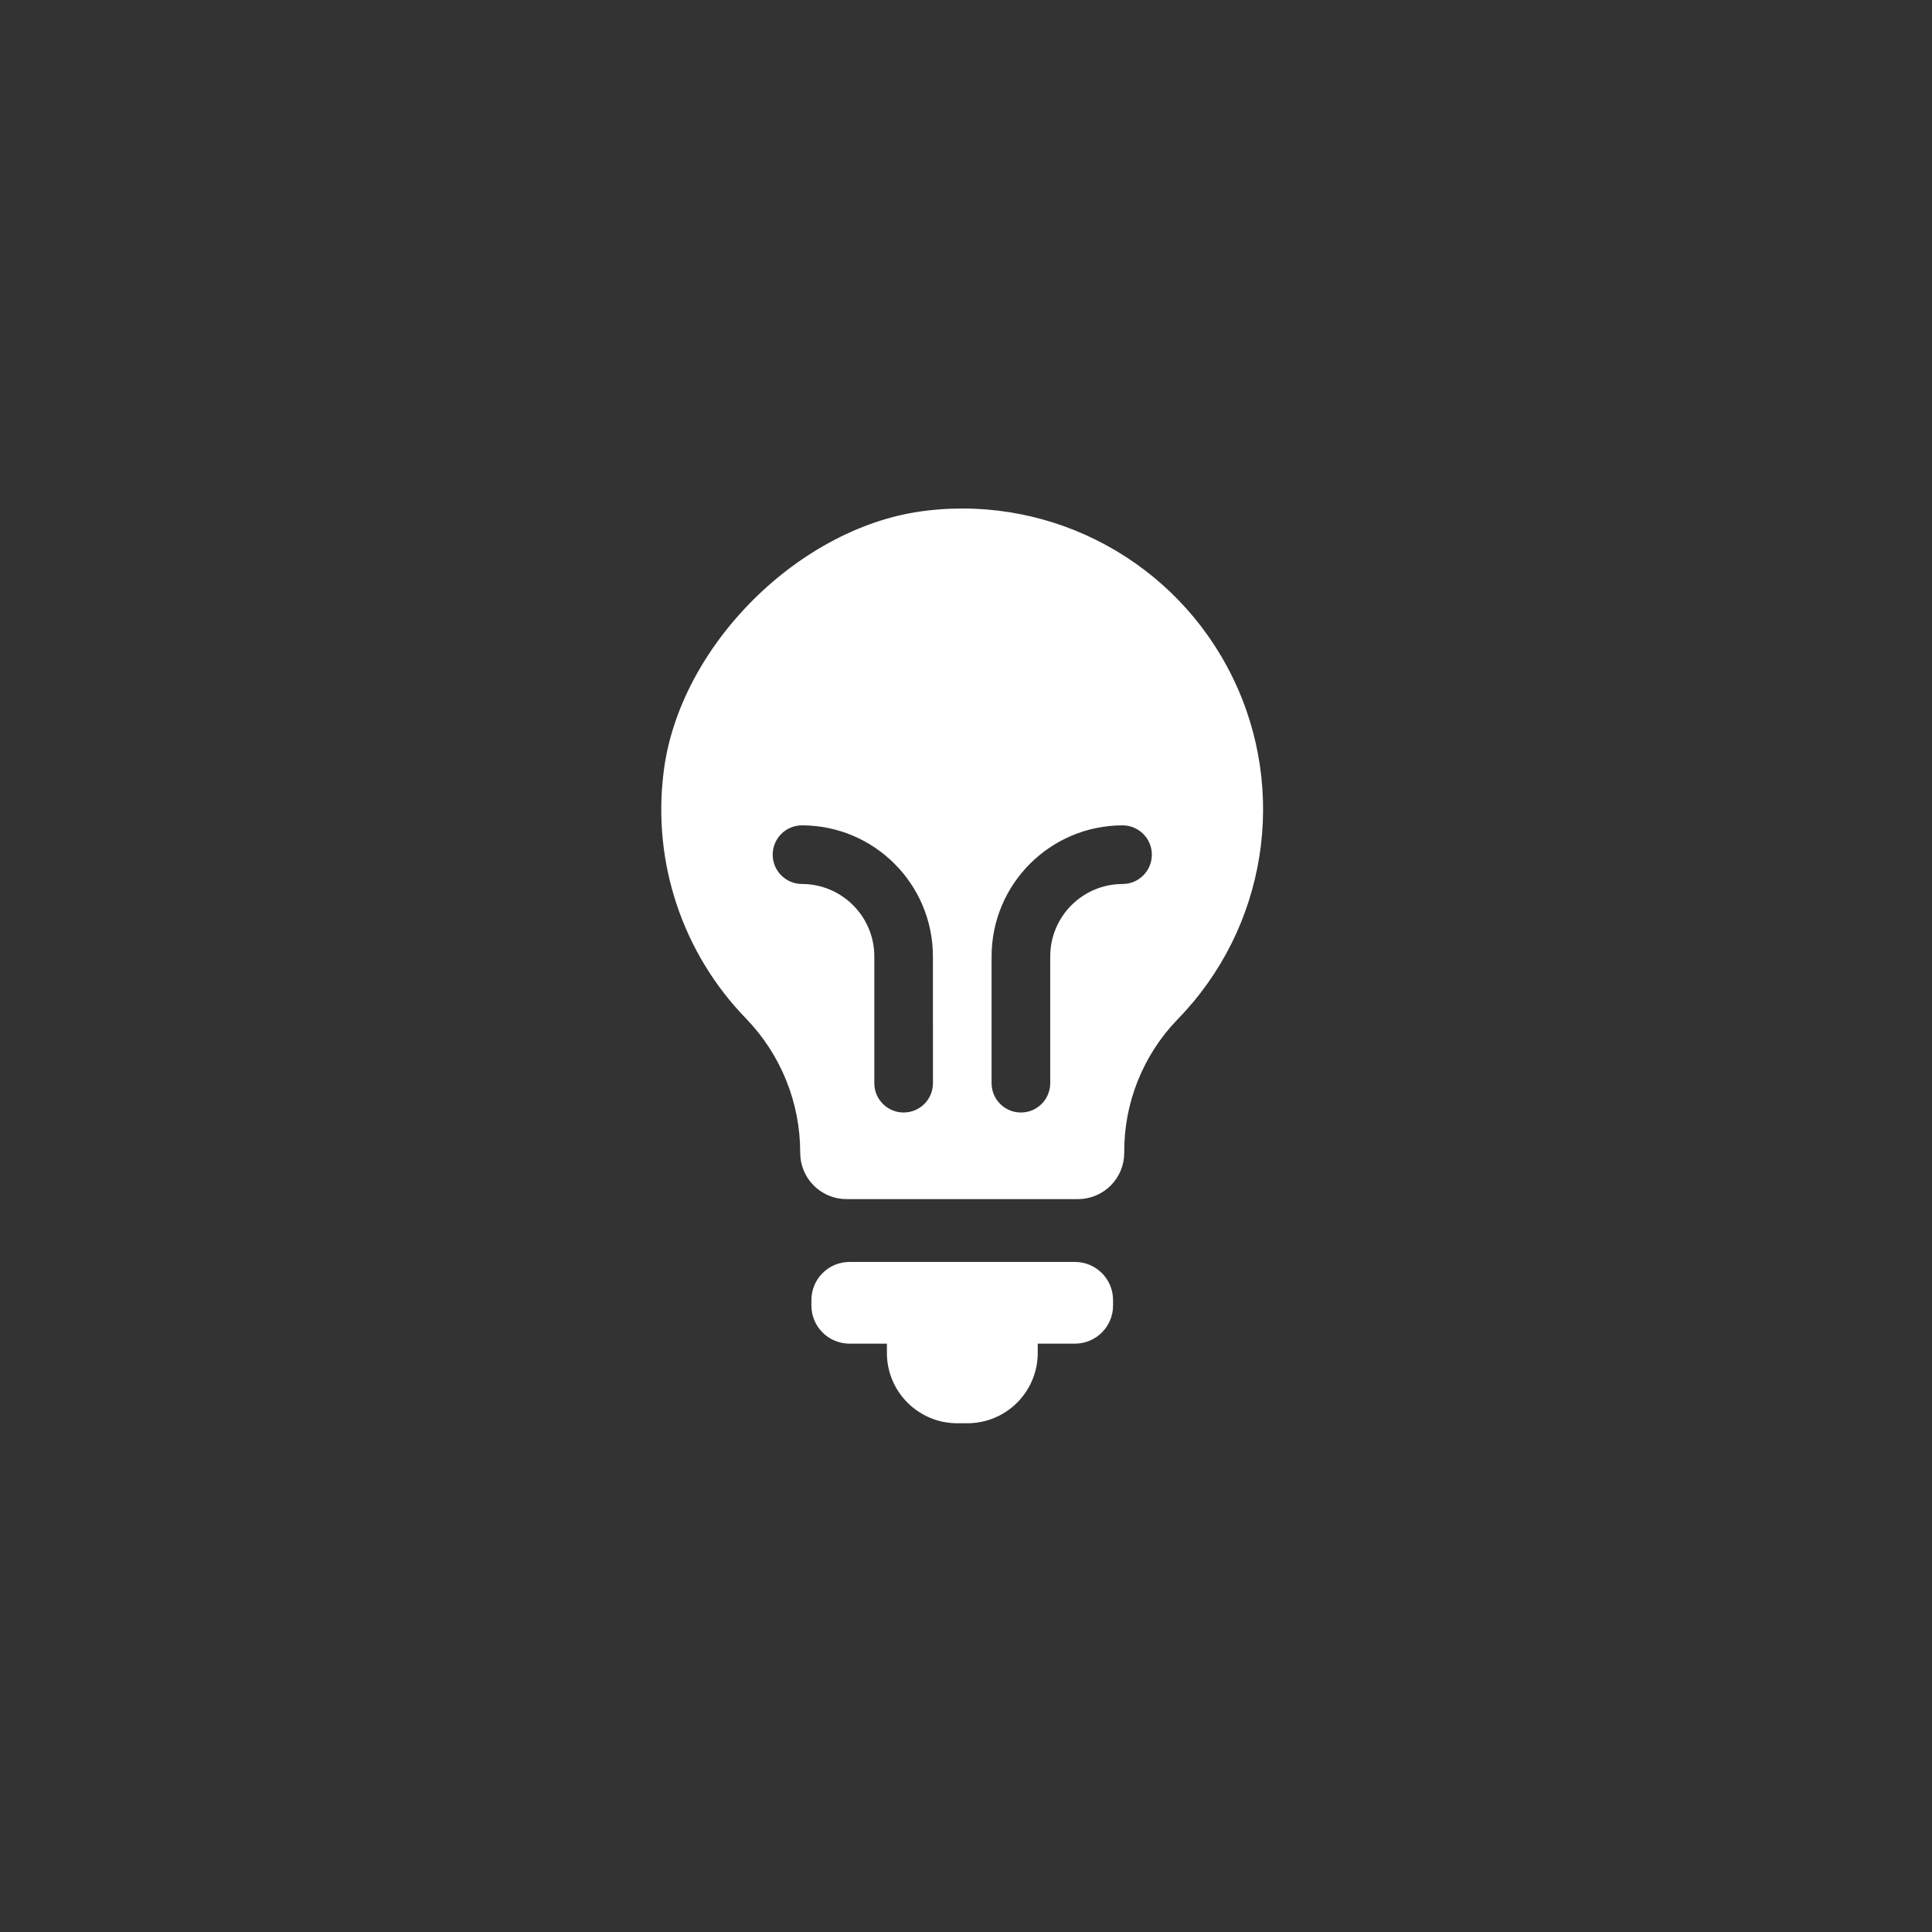
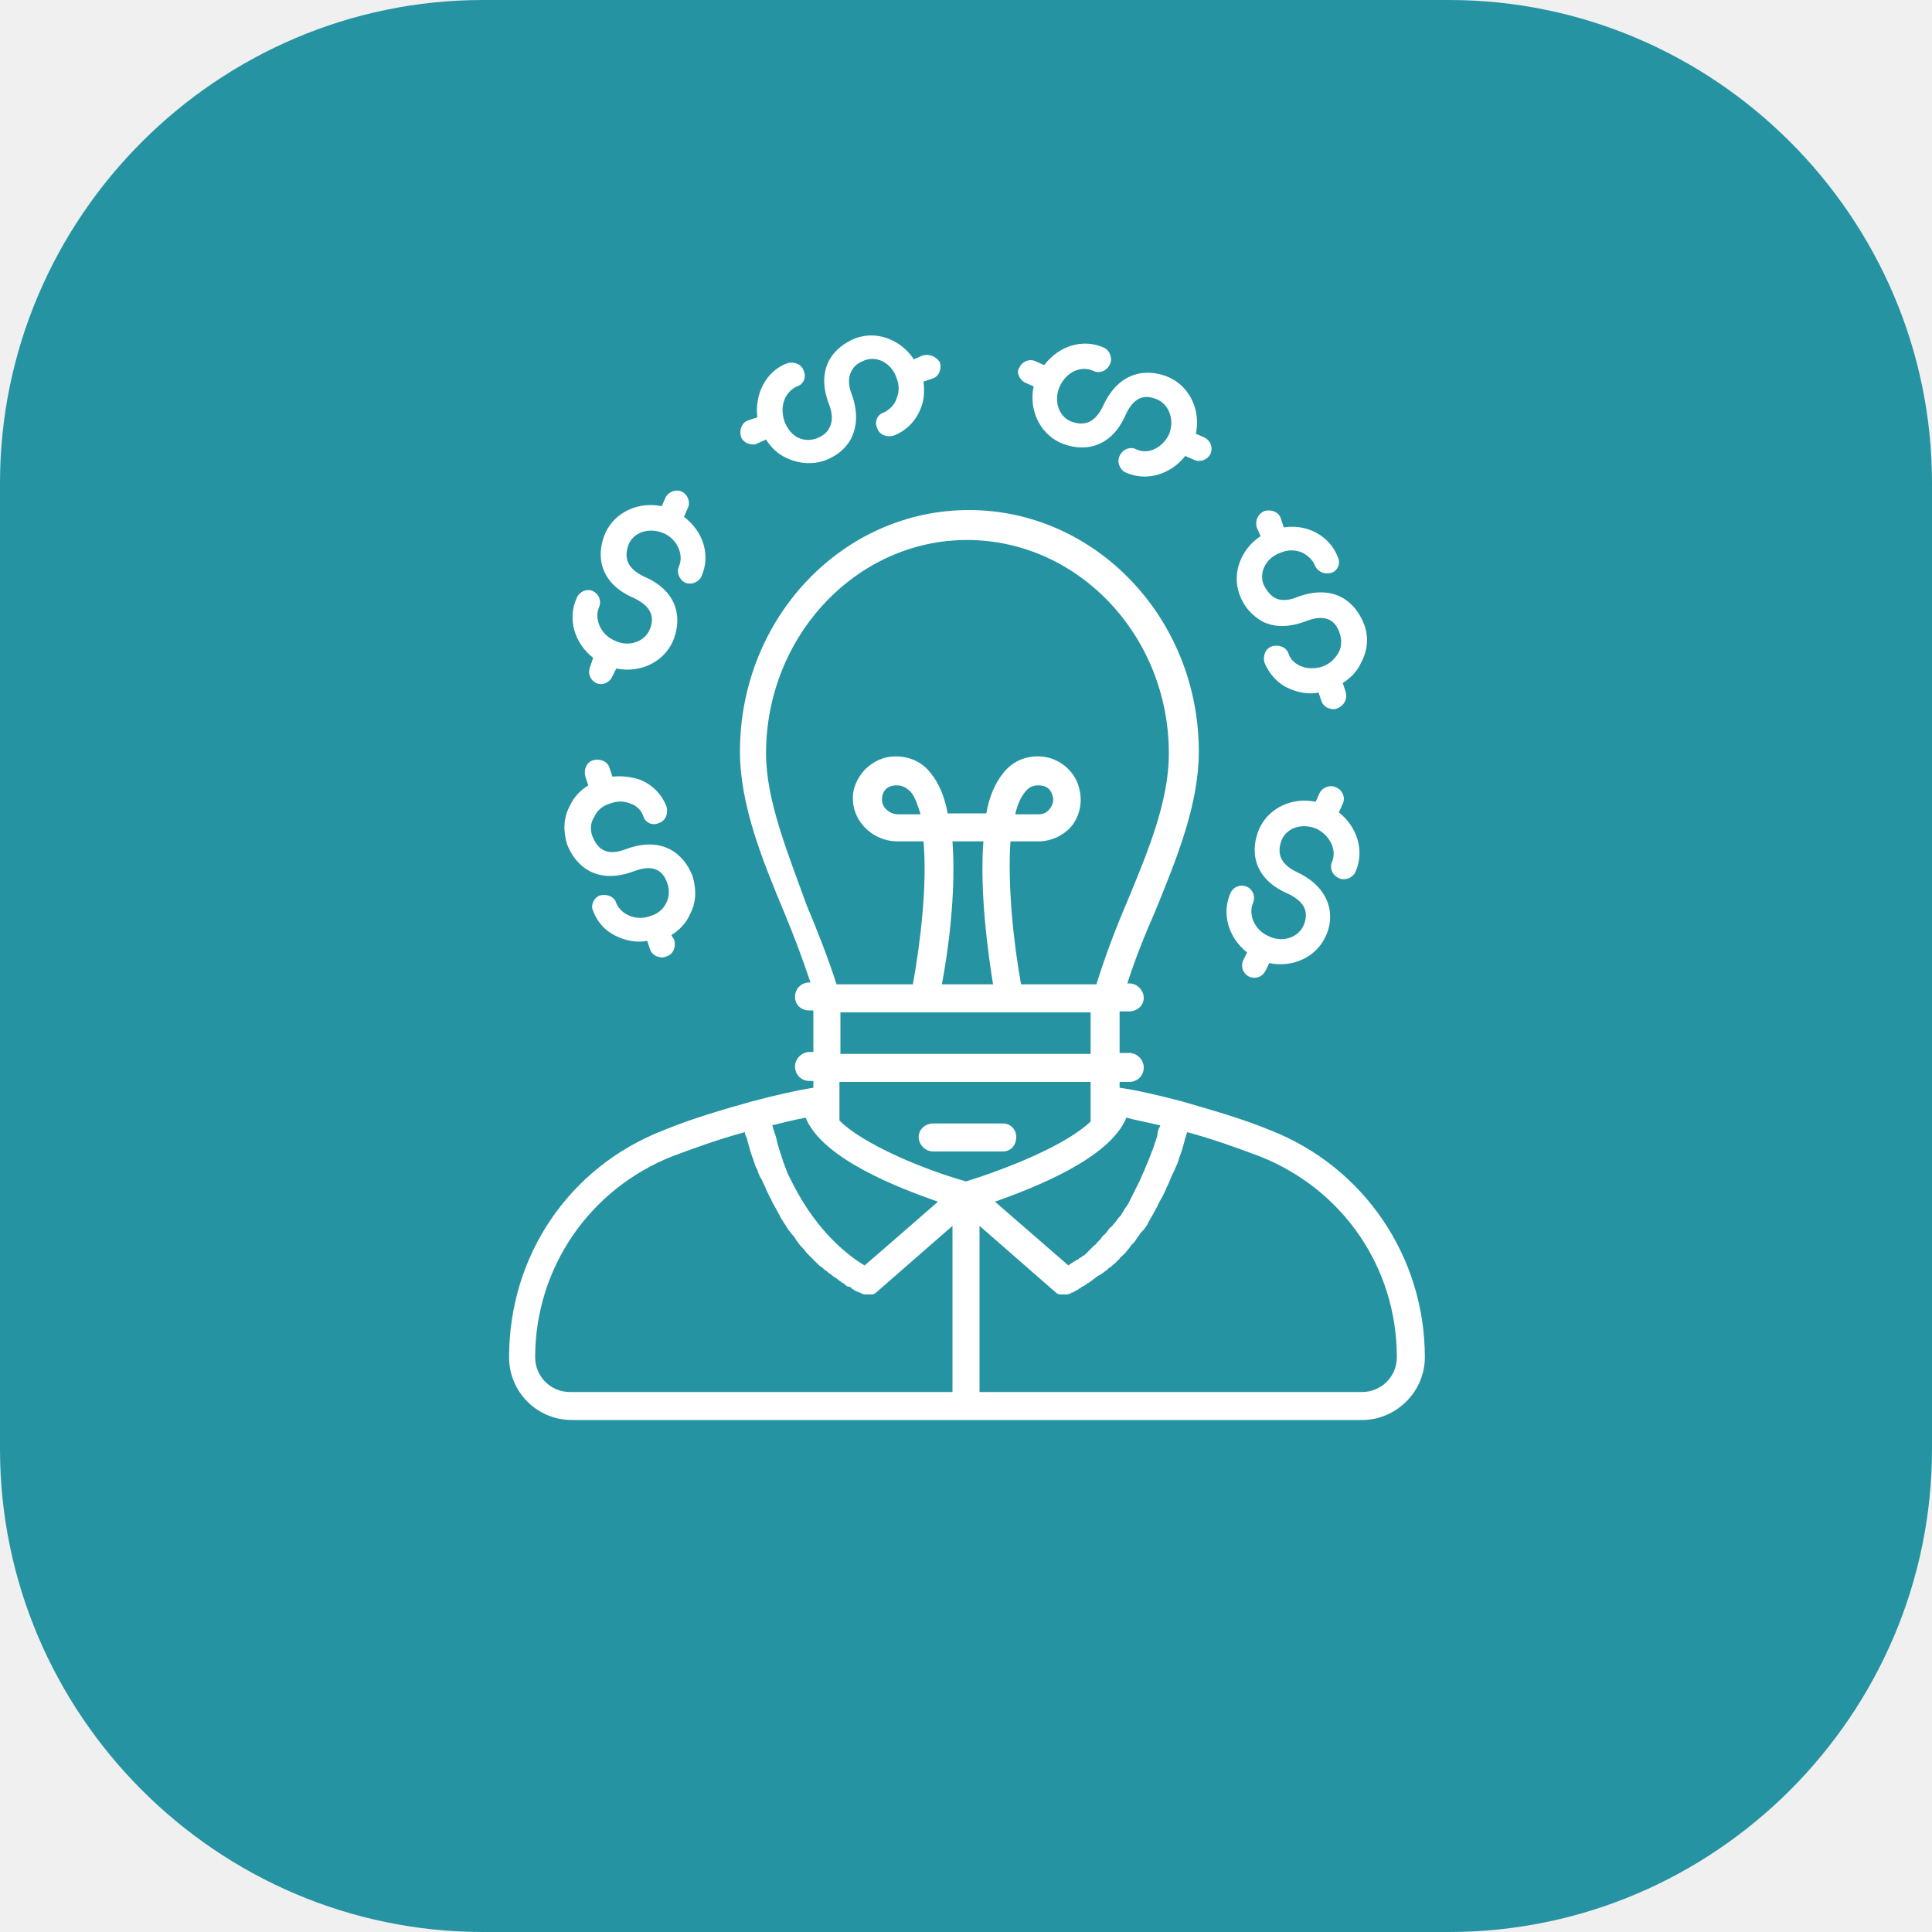
- <svg xmlns="http://www.w3.org/2000/svg" width="200" height="200" viewBox="0 0 200 200">
-   <defs>
-     <clipPath id="clip-Artboard_22">
-       <rect width="200" height="200" />
-     </clipPath>
-   </defs>
-   <g id="Artboard_22" data-name="Artboard – 22" clip-path="url(#clip-Artboard_22)">
-     <rect width="200" height="200" fill="#333" />
-     <g id="Group_9456" data-name="Group 9456" transform="translate(68.455 52.648)">
-       <g id="Group_9455" data-name="Group 9455">
-         <path id="Path_24007" data-name="Path 24007" d="M75.351,271.122H52.014a3.945,3.945,0,0,0-3.945,3.945v.568a3.945,3.945,0,0,0,3.945,3.945h3.87v.957a7.283,7.283,0,0,0,7.284,7.284h1.046a7.283,7.283,0,0,0,7.284-7.284v-.957h3.853a3.945,3.945,0,0,0,3.945-3.945v-.568A3.945,3.945,0,0,0,75.351,271.122Z" transform="translate(-32.528 -193.134)" fill="#fff" />
-         <path id="Path_24008" data-name="Path 24008" d="M69.2,239.206c-13.128,1.481-25.755,14.045-27.3,27.166A31.043,31.043,0,0,0,50.45,291.8a19.932,19.932,0,0,1,5.6,13.885v0a4.794,4.794,0,0,0,4.8,4.8H84.8a4.792,4.792,0,0,0,4.793-4.8,19.652,19.652,0,0,1,5.489-13.776A31.136,31.136,0,0,0,69.2,239.206Zm.592,59.277a3.035,3.035,0,1,1-6.07,0V285.35a7.5,7.5,0,0,0-7.485-7.488,3.035,3.035,0,1,1,0-6.07A13.572,13.572,0,0,1,69.788,285.35Zm19.625-20.62a7.5,7.5,0,0,0-7.485,7.488v13.133a3.035,3.035,0,1,1-6.07,0V285.35a13.572,13.572,0,0,1,13.555-13.557,3.035,3.035,0,1,1,0,6.07Z" transform="translate(-41.668 -239)" fill="#fff" />
-       </g>
+ <svg xmlns="http://www.w3.org/2000/svg" version="1.1" id="圖層_1" x="0px" y="0px" viewBox="0 0 200 200" style="enable-background:new 0 0 200 200;" xml:space="preserve">
+   <style type="text/css">
+ 	.st0{fill:#2693A2;}
+ 	.st1{fill:#FFFFFF;}
+ </style>
+   <path class="st0" d="M150,200H50c-27.5,0-50-22.5-50-50V50C0,22.5,22.5,0,50,0h100c27.5,0,50,22.5,50,50v100  C200,177.5,177.5,200,150,200z" />
+   <g>
+     <g>
+       <path class="st1" d="M131.5,117c-2.9-1.2-6.1-2.1-9.2-3h0c-2.3-0.6-4.4-1.1-6.4-1.4h0V112h1c0.8,0,1.5-0.6,1.5-1.5    c0-0.8-0.7-1.5-1.5-1.5h-1v-4.3h1c0.8,0,1.5-0.6,1.5-1.4c0-0.8-0.7-1.5-1.5-1.5h-0.2c0.8-2.5,1.8-5,2.9-7.5    c2.2-5.4,4.5-11,4.5-16.5c0-13.8-10.7-25-23.8-25c-13.1,0-23.7,11.2-23.7,25c0,5.5,2.3,11.2,4.6,16.7c1,2.4,1.9,4.8,2.7,7.2h-0.1    c-0.8,0-1.5,0.6-1.5,1.5c0,0.8,0.6,1.4,1.5,1.4h0.4v4.3h-0.4c-0.8,0-1.5,0.7-1.5,1.5c0,0.8,0.6,1.5,1.5,1.5h0.4v0.7    c-1.9,0.3-4,0.8-6.3,1.4c-3.2,0.9-6.3,1.8-9.2,3c-9.8,3.8-16,13-16,23.5c0,3.6,2.9,6.5,6.5,6.5H141c3.5,0,6.5-2.9,6.5-6.5    C147.5,130.1,141.2,120.8,131.5,117z M116.6,115.7c1.1,0.3,2.3,0.5,3.5,0.8c0,0.1,0,0.2-0.1,0.2c-0.1,0.3-0.2,0.6-0.2,0.9    c-0.1,0.3-0.2,0.6-0.3,0.9c-0.1,0.3-0.2,0.6-0.3,0.8c-0.1,0.3-0.2,0.5-0.3,0.8c-0.1,0.2-0.2,0.5-0.3,0.7c-0.1,0.3-0.2,0.5-0.3,0.7    c-0.1,0.2-0.2,0.5-0.3,0.7c-0.1,0.2-0.2,0.4-0.3,0.6c-0.1,0.2-0.2,0.4-0.3,0.6c-0.1,0.2-0.2,0.4-0.3,0.6c-0.1,0.2-0.2,0.4-0.3,0.6    c-0.1,0.2-0.3,0.4-0.4,0.6c-0.1,0.2-0.2,0.3-0.3,0.5c-0.1,0.2-0.3,0.3-0.4,0.5c-0.1,0.1-0.2,0.3-0.4,0.5c-0.1,0.1-0.2,0.3-0.4,0.4    c-0.1,0.1-0.2,0.3-0.3,0.4c-0.1,0.1-0.2,0.3-0.4,0.4c-0.1,0.1-0.2,0.3-0.3,0.4c-0.1,0.1-0.2,0.2-0.3,0.3c-0.1,0.1-0.2,0.3-0.3,0.3    c-0.1,0.1-0.2,0.2-0.3,0.3c-0.1,0.1-0.2,0.2-0.3,0.3c-0.1,0.1-0.2,0.2-0.3,0.3c-0.1,0.1-0.2,0.2-0.3,0.2c-0.1,0.1-0.2,0.2-0.3,0.2    c-0.1,0.1-0.2,0.2-0.3,0.2c-0.1,0.1-0.2,0.1-0.3,0.2c-0.1,0-0.1,0.1-0.2,0.1c-0.1,0.1-0.3,0.2-0.4,0.3l-7.6-6.6    C107.2,122.9,114.9,119.9,116.6,115.7z M79.3,78c0-12.2,9.4-22.1,20.8-22.1c11.5,0,20.9,9.9,20.9,22.1c0,4.9-2.1,10-4.3,15.3    c-1.2,2.8-2.3,5.7-3.2,8.6h-7.8c-0.8-4.4-1.4-10.3-1.1-14.8h2.9c1.4,0,2.8-0.7,3.6-1.8c0.8-1.2,1-2.6,0.5-4.1    c-0.6-1.7-2.3-2.9-4.1-2.9h-0.1c-1.4,0-2.7,0.6-3.6,1.8c-0.8,1-1.4,2.4-1.7,4.1h-4c-0.3-1.7-0.9-3.1-1.7-4.1    c-0.9-1.2-2.2-1.8-3.7-1.8c-1.2,0-2.3,0.5-3.2,1.4c-0.8,0.9-1.3,2-1.2,3.2c0.1,2.3,2.2,4.2,4.6,4.2h2.7c0.4,4.4-0.3,10.4-1.1,14.8    h-7.9c-0.9-2.8-2-5.6-3.1-8.2C81.6,88.4,79.3,82.9,79.3,78z M98.6,87.1h3.2c-0.4,5.3,0.5,11.7,1,14.8h-5.3    C98.1,98.8,99,92.5,98.6,87.1z M105.1,84.3c0.2-1,0.6-1.8,1-2.3c0.4-0.5,0.8-0.7,1.4-0.7c0.7,0,1.2,0.3,1.4,0.9    c0.3,0.7,0,1.2-0.2,1.5c-0.3,0.4-0.7,0.6-1.2,0.6H105.1z M95.3,84.3H93c-0.9,0-1.7-0.7-1.7-1.5c0-0.4,0.1-0.8,0.4-1.1    c0.3-0.3,0.7-0.4,1.1-0.4c0.6,0,1,0.2,1.5,0.7C94.7,82.5,95,83.3,95.3,84.3z M87,104.8h25.9v4.3H87V104.8z M112.9,112v4.1    c-2.5,2.4-8.4,4.8-12.9,6.2c-4.6-1.3-10.7-3.9-13.1-6.3V112H112.9z M97.1,124.4l-5.4,4.7l-2.2,1.9c-1.5-0.9-4.8-3.3-7.4-8.4l0,0    c-0.2-0.4-0.4-0.8-0.6-1.2c0-0.1-0.1-0.2-0.1-0.3c-0.1-0.3-0.3-0.7-0.4-1.1c-0.1-0.2-0.1-0.4-0.2-0.6c-0.1-0.3-0.2-0.6-0.3-1    c-0.1-0.3-0.1-0.5-0.2-0.8c-0.1-0.3-0.2-0.6-0.3-0.9c0,0,0-0.2-0.1-0.2c1.2-0.3,2.4-0.6,3.5-0.8C85.1,119.9,92.8,122.9,97.1,124.4    z M55.4,140.5c0-9.2,5.6-17.4,14.2-20.8c2.4-0.9,4.9-1.8,7.5-2.5c0,0.2,0.1,0.4,0.2,0.6c0.1,0.4,0.2,0.7,0.3,1.1    c0.1,0.4,0.3,0.9,0.4,1.2c0.1,0.3,0.2,0.7,0.4,1c0.1,0.4,0.3,0.8,0.5,1.1c0.1,0.3,0.3,0.6,0.4,0.9c0.2,0.4,0.3,0.7,0.5,1    c0.1,0.3,0.3,0.6,0.4,0.8c0.2,0.3,0.3,0.6,0.5,0.9c0.1,0.3,0.3,0.5,0.4,0.7c0.2,0.3,0.4,0.6,0.5,0.8c0.2,0.2,0.3,0.4,0.5,0.6    c0.2,0.2,0.3,0.5,0.5,0.7c0.1,0.2,0.3,0.4,0.5,0.6c0.2,0.2,0.3,0.4,0.5,0.6c0.2,0.2,0.3,0.3,0.5,0.5c0.2,0.2,0.3,0.3,0.5,0.5    c0.1,0.1,0.3,0.3,0.5,0.4c0.1,0.1,0.3,0.3,0.5,0.4c0.1,0.1,0.3,0.3,0.4,0.3c0.1,0.1,0.3,0.3,0.4,0.3c0.1,0.1,0.3,0.2,0.4,0.3    c0.1,0.1,0.3,0.2,0.4,0.3c0.1,0,0.2,0.1,0.3,0.2c0.1,0.1,0.2,0.2,0.4,0.2c0.1,0,0.2,0.1,0.3,0.2c0.1,0.1,0.2,0.1,0.3,0.2    c0.1,0,0.1,0.1,0.2,0.1c0.1,0,0.1,0,0.2,0.1l0.1,0c0.1,0,0.1,0.1,0.2,0.1c0.1,0.1,0.3,0.1,0.5,0.1c0,0,0,0,0.1,0c0,0,0.1,0,0.1,0    c0.1,0,0.2,0,0.3,0c0,0,0.1,0,0.1,0c0.1,0,0.3-0.1,0.4-0.2l7.9-6.9v17.2H59C57,144.1,55.4,142.5,55.4,140.5z M141,144.1h-39.6    v-17.2l7.9,6.9c0.1,0.1,0.3,0.2,0.4,0.2c0,0,0.1,0,0.1,0c0.2,0,0.2,0,0.4,0c0,0,0,0,0.1,0h0c0.2,0,0.3,0,0.5-0.1    c0,0,0.1,0,0.1-0.1c0,0,0.1,0,0.1,0c0.1,0,0.1,0,0.2-0.1c0.1,0,0.1-0.1,0.2-0.1c0.1,0,0.2-0.1,0.3-0.2c0.1,0,0.2-0.1,0.3-0.2    c0.1,0,0.2-0.1,0.4-0.2c0.1-0.1,0.2-0.2,0.3-0.2c0.1-0.1,0.3-0.2,0.4-0.3c0.1-0.1,0.3-0.2,0.4-0.3c0.1-0.1,0.3-0.2,0.5-0.3    c0.1-0.1,0.3-0.2,0.4-0.3c0.2-0.1,0.3-0.3,0.5-0.4c0.2-0.1,0.3-0.3,0.5-0.4c0.2-0.2,0.3-0.3,0.5-0.5c0.1-0.2,0.3-0.3,0.5-0.5    c0.2-0.2,0.3-0.4,0.5-0.6c0.1-0.2,0.3-0.4,0.5-0.6c0.2-0.2,0.3-0.5,0.5-0.7c0.1-0.2,0.3-0.4,0.5-0.6c0.2-0.3,0.4-0.5,0.5-0.8    c0.1-0.2,0.3-0.5,0.4-0.7c0.2-0.3,0.3-0.6,0.5-0.9c0.1-0.3,0.3-0.6,0.4-0.8c0.2-0.3,0.3-0.6,0.5-1c0.1-0.3,0.3-0.6,0.4-0.9    c0.1-0.3,0.3-0.7,0.5-1.1c0.1-0.3,0.3-0.6,0.4-1c0.1-0.4,0.3-0.8,0.4-1.2c0.1-0.3,0.2-0.7,0.3-1.1c0.1-0.2,0.1-0.4,0.2-0.6    c2.6,0.7,5.1,1.6,7.5,2.5c8.6,3.4,14.2,11.5,14.2,20.8C144.6,142.5,143,144.1,141,144.1z" />
+     </g>
+     <g>
+       <path class="st1" d="M96.6,119.2h7.2c0.8,0,1.4-0.6,1.4-1.5c0-0.8-0.6-1.4-1.4-1.4h-7.2c-0.8,0-1.5,0.6-1.5,1.4    C95.1,118.5,95.8,119.2,96.6,119.2z" />
+     </g>
+   </g>
+   <g>
+     <g>
+       <path class="st1" d="M134.3,90.3c-1.7-0.8-2.2-1.9-1.6-3.4c0.6-1.3,2.2-1.7,3.6-1.1c1.4,0.7,2.1,2.2,1.6,3.4    c-0.3,0.6,0,1.4,0.7,1.7c0.6,0.3,1.4,0,1.7-0.6c1-2.2,0.2-4.7-1.7-6.2l0.4-0.9c0.3-0.6,0-1.4-0.7-1.7c-0.6-0.3-1.4,0-1.7,0.6    l-0.4,0.9c-2.4-0.5-4.8,0.6-5.8,2.7c-1,2.2-0.8,5.2,2.9,6.8c1.7,0.8,2.3,1.9,1.6,3.4c-0.6,1.2-2.2,1.7-3.6,1    c-1.4-0.6-2.1-2.2-1.6-3.4c0.3-0.7,0-1.4-0.6-1.7c-0.7-0.3-1.4,0-1.7,0.6c-1,2.2-0.2,4.7,1.7,6.2l-0.4,0.8c-0.3,0.7,0,1.4,0.6,1.7    c0.7,0.3,1.4,0,1.7-0.6l0.4-0.8c2.4,0.5,4.8-0.6,5.8-2.7C138.2,95,137.9,92,134.3,90.3z" />
+     </g>
+     <g>
+       <path class="st1" d="M69.6,66.5c1-2.2,0.8-5.2-2.9-6.8c-1.7-0.8-2.2-1.9-1.6-3.4c0.6-1.3,2.2-1.7,3.6-1.1s2.1,2.2,1.6,3.4    c-0.3,0.6,0,1.4,0.6,1.7c0.6,0.3,1.4,0,1.7-0.6c1-2.2,0.2-4.7-1.8-6.2l0.4-0.9c0.3-0.6,0-1.4-0.6-1.7s-1.4,0-1.7,0.6l-0.4,0.9    c-2.4-0.5-4.8,0.6-5.8,2.7c-1,2.2-0.8,5.2,2.9,6.8c1.7,0.8,2.3,1.9,1.6,3.4c-0.6,1.2-2.2,1.7-3.6,1c-1.4-0.6-2.1-2.2-1.6-3.4    c0.3-0.7,0-1.4-0.6-1.7c-0.6-0.3-1.4,0-1.7,0.7c-1,2.2-0.2,4.7,1.7,6.2L61.1,69c-0.3,0.7,0,1.4,0.6,1.7c0.6,0.3,1.4,0,1.7-0.7    l0.4-0.8C66.2,69.7,68.6,68.6,69.6,66.5z" />
+     </g>
+     <g>
+       <path class="st1" d="M106.1,39.6L107,40c-0.5,2.4,0.6,4.8,2.7,5.8c2.2,1,5.2,0.8,6.8-2.8c0.8-1.8,1.9-2.3,3.4-1.6    c1.2,0.6,1.7,2.2,1.1,3.6c-0.7,1.4-2.2,2.1-3.4,1.5c-0.6-0.3-1.4,0-1.7,0.7c-0.3,0.6,0,1.4,0.6,1.7c2.2,1,4.7,0.2,6.2-1.7l0.9,0.4    c0.6,0.3,1.4,0,1.7-0.6c0.3-0.7,0-1.4-0.6-1.7l-0.9-0.4c0.5-2.4-0.6-4.8-2.7-5.8c-2.2-1-5.2-0.8-6.9,2.9c-0.8,1.7-1.9,2.2-3.4,1.6    c-1.3-0.6-1.7-2.2-1.1-3.6c0.7-1.5,2.2-2.2,3.5-1.6c0.6,0.3,1.4,0,1.7-0.7c0.3-0.6,0-1.4-0.6-1.7c-2.2-1-4.7-0.2-6.2,1.8l-0.9-0.4    c-0.6-0.3-1.4,0-1.7,0.7C105.2,38.5,105.5,39.3,106.1,39.6z" />
+     </g>
+     <g>
+       <path class="st1" d="M69.5,96.8c0.8-0.5,1.5-1.2,1.9-2.1c0.7-1.3,0.7-2.6,0.3-4c-0.9-2.3-3.1-4.2-6.9-2.8    c-1.8,0.7-2.9,0.2-3.5-1.4c-0.2-0.6-0.2-1.3,0.2-1.9c0.3-0.7,0.9-1.2,1.6-1.4c0.8-0.3,1.5-0.3,2.2,0c0.6,0.2,1.1,0.7,1.3,1.3    c0.2,0.7,1,1,1.6,0.7c0.7-0.2,1-1,0.8-1.7c-0.5-1.3-1.5-2.3-2.8-2.8c-0.9-0.3-1.9-0.4-2.8-0.3l-0.3-0.9c-0.2-0.7-1-1-1.7-0.8    c-0.7,0.2-1,1-0.8,1.7l0.3,0.9c-0.8,0.5-1.5,1.2-1.9,2.1c-0.7,1.3-0.7,2.6-0.3,4c0.9,2.3,3.1,4.2,6.9,2.8c1.8-0.7,3-0.3,3.5,1.3    c0.2,0.6,0.2,1.3-0.1,1.9c-0.3,0.7-0.9,1.2-1.6,1.4c-1.5,0.6-3.1-0.1-3.6-1.3c-0.2-0.7-1-1-1.7-0.8c-0.6,0.2-1,1-0.7,1.6    c0.5,1.3,1.4,2.2,2.6,2.7c0.9,0.4,2,0.6,3,0.4l0.3,0.9c0.1,0.3,0.4,0.6,0.7,0.7c0.3,0.1,0.6,0.2,1,0c0.7-0.2,1-1,0.8-1.7    L69.5,96.8z" />
+     </g>
+     <g>
+       <path class="st1" d="M130.5,55.5c-2,1.3-3,3.8-2.2,6c0.5,1.4,1.4,2.3,2.5,2.9c0.9,0.4,2.3,0.7,4.4-0.1c1.8-0.7,3-0.3,3.5,1.3    c0.2,0.6,0.2,1.3-0.1,1.9c-0.4,0.7-0.9,1.2-1.7,1.5c-1.5,0.5-3.1-0.1-3.5-1.3c-0.2-0.7-1-1-1.7-0.8c-0.7,0.2-1,1-0.8,1.7    c0.5,1.2,1.4,2.2,2.6,2.7c0.9,0.4,2,0.6,3,0.4l0.3,0.9c0.1,0.3,0.4,0.6,0.7,0.7c0.3,0.1,0.6,0.2,1,0c0.7-0.3,1-1,0.8-1.7l-0.3-0.9    c0.8-0.5,1.5-1.2,1.9-2.1c0.7-1.3,0.8-2.7,0.3-4c-0.9-2.3-3.1-4.2-6.9-2.8c-0.9,0.4-1.8,0.4-2.3,0.1c-0.6-0.3-1-1-1.2-1.4    c-0.5-1.3,0.3-2.8,1.8-3.3c0.7-0.3,1.5-0.3,2.2,0c0.6,0.3,1.1,0.8,1.3,1.3c0.3,0.7,1,1,1.7,0.8c0.7-0.2,1-1,0.7-1.6    c-0.8-2.2-3.2-3.5-5.6-3.1l-0.3-0.9c-0.2-0.7-1-1-1.7-0.8c-0.7,0.3-1,1-0.8,1.7L130.5,55.5z" />
+     </g>
+     <g>
+       <path class="st1" d="M95.5,36.8l-0.9,0.4c-1.3-2-3.8-3-6-2.2c-2.3,0.9-4.2,3.1-2.8,6.8c0.4,1,0.4,1.8,0.1,2.4    c-0.3,0.7-0.9,1-1.4,1.2c-0.6,0.2-1.3,0.2-1.9-0.1c-0.6-0.3-1.1-0.9-1.4-1.7c-0.5-1.5,0-3,1.3-3.6c0.7-0.2,1-1,0.7-1.6    c-0.2-0.7-1-1-1.7-0.8c-2.2,0.8-3.4,3.2-3.1,5.6l-0.9,0.3c-0.7,0.2-1,1-0.8,1.7c0.1,0.3,0.4,0.6,0.7,0.7c0.3,0.1,0.7,0.2,1,0    l0.9-0.4c0.5,0.8,1.2,1.5,2.1,1.9c0.1,0,0.2,0.1,0.2,0.1c1.2,0.5,2.5,0.6,3.7,0.2c1.4-0.5,2.4-1.4,2.9-2.5c0.4-0.9,0.7-2.3,0-4.3    c-0.4-1-0.4-1.8-0.1-2.4c0.3-0.7,0.9-1,1.4-1.2c1.3-0.5,2.8,0.3,3.3,1.8c0.3,0.7,0.3,1.5,0,2.2c-0.2,0.6-0.7,1.1-1.3,1.4    c-0.7,0.2-1,1-0.7,1.6c0.2,0.7,1,1,1.7,0.8c1.3-0.5,2.3-1.5,2.8-2.8c0.4-0.9,0.4-1.9,0.3-2.8l0.9-0.3c0.7-0.2,1-1,0.8-1.7    C96.9,36.9,96.2,36.6,95.5,36.8z" />
    </g>
  </g>
</svg>
